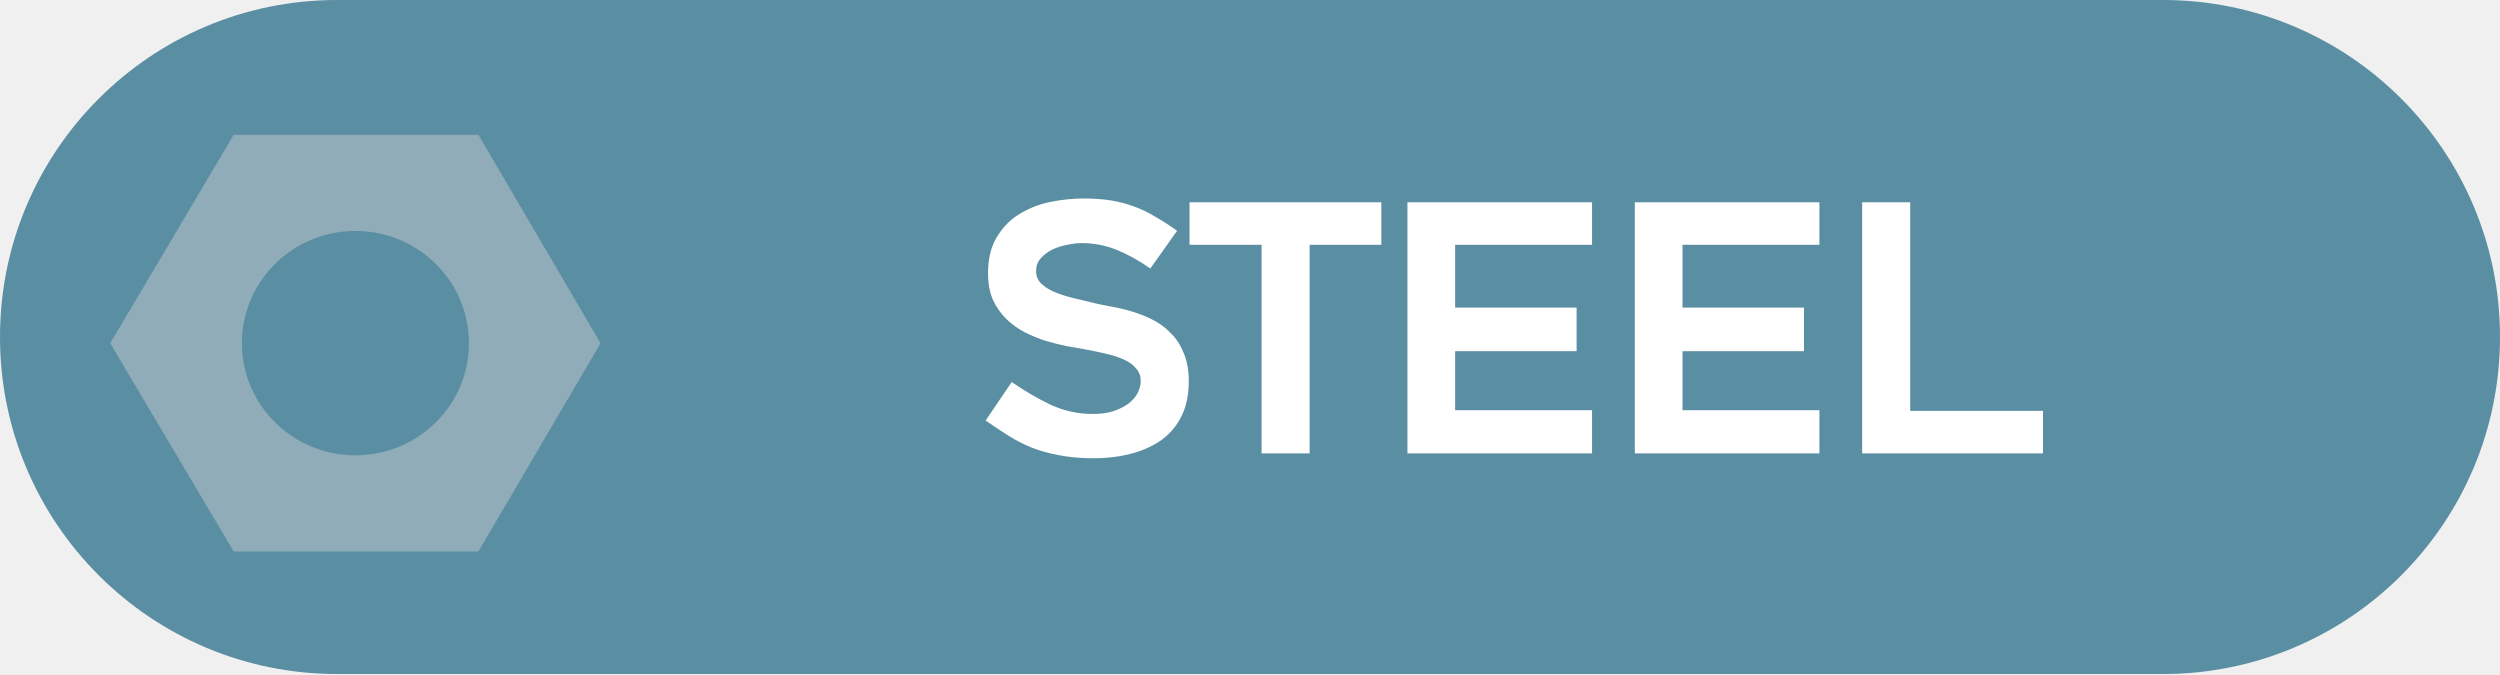
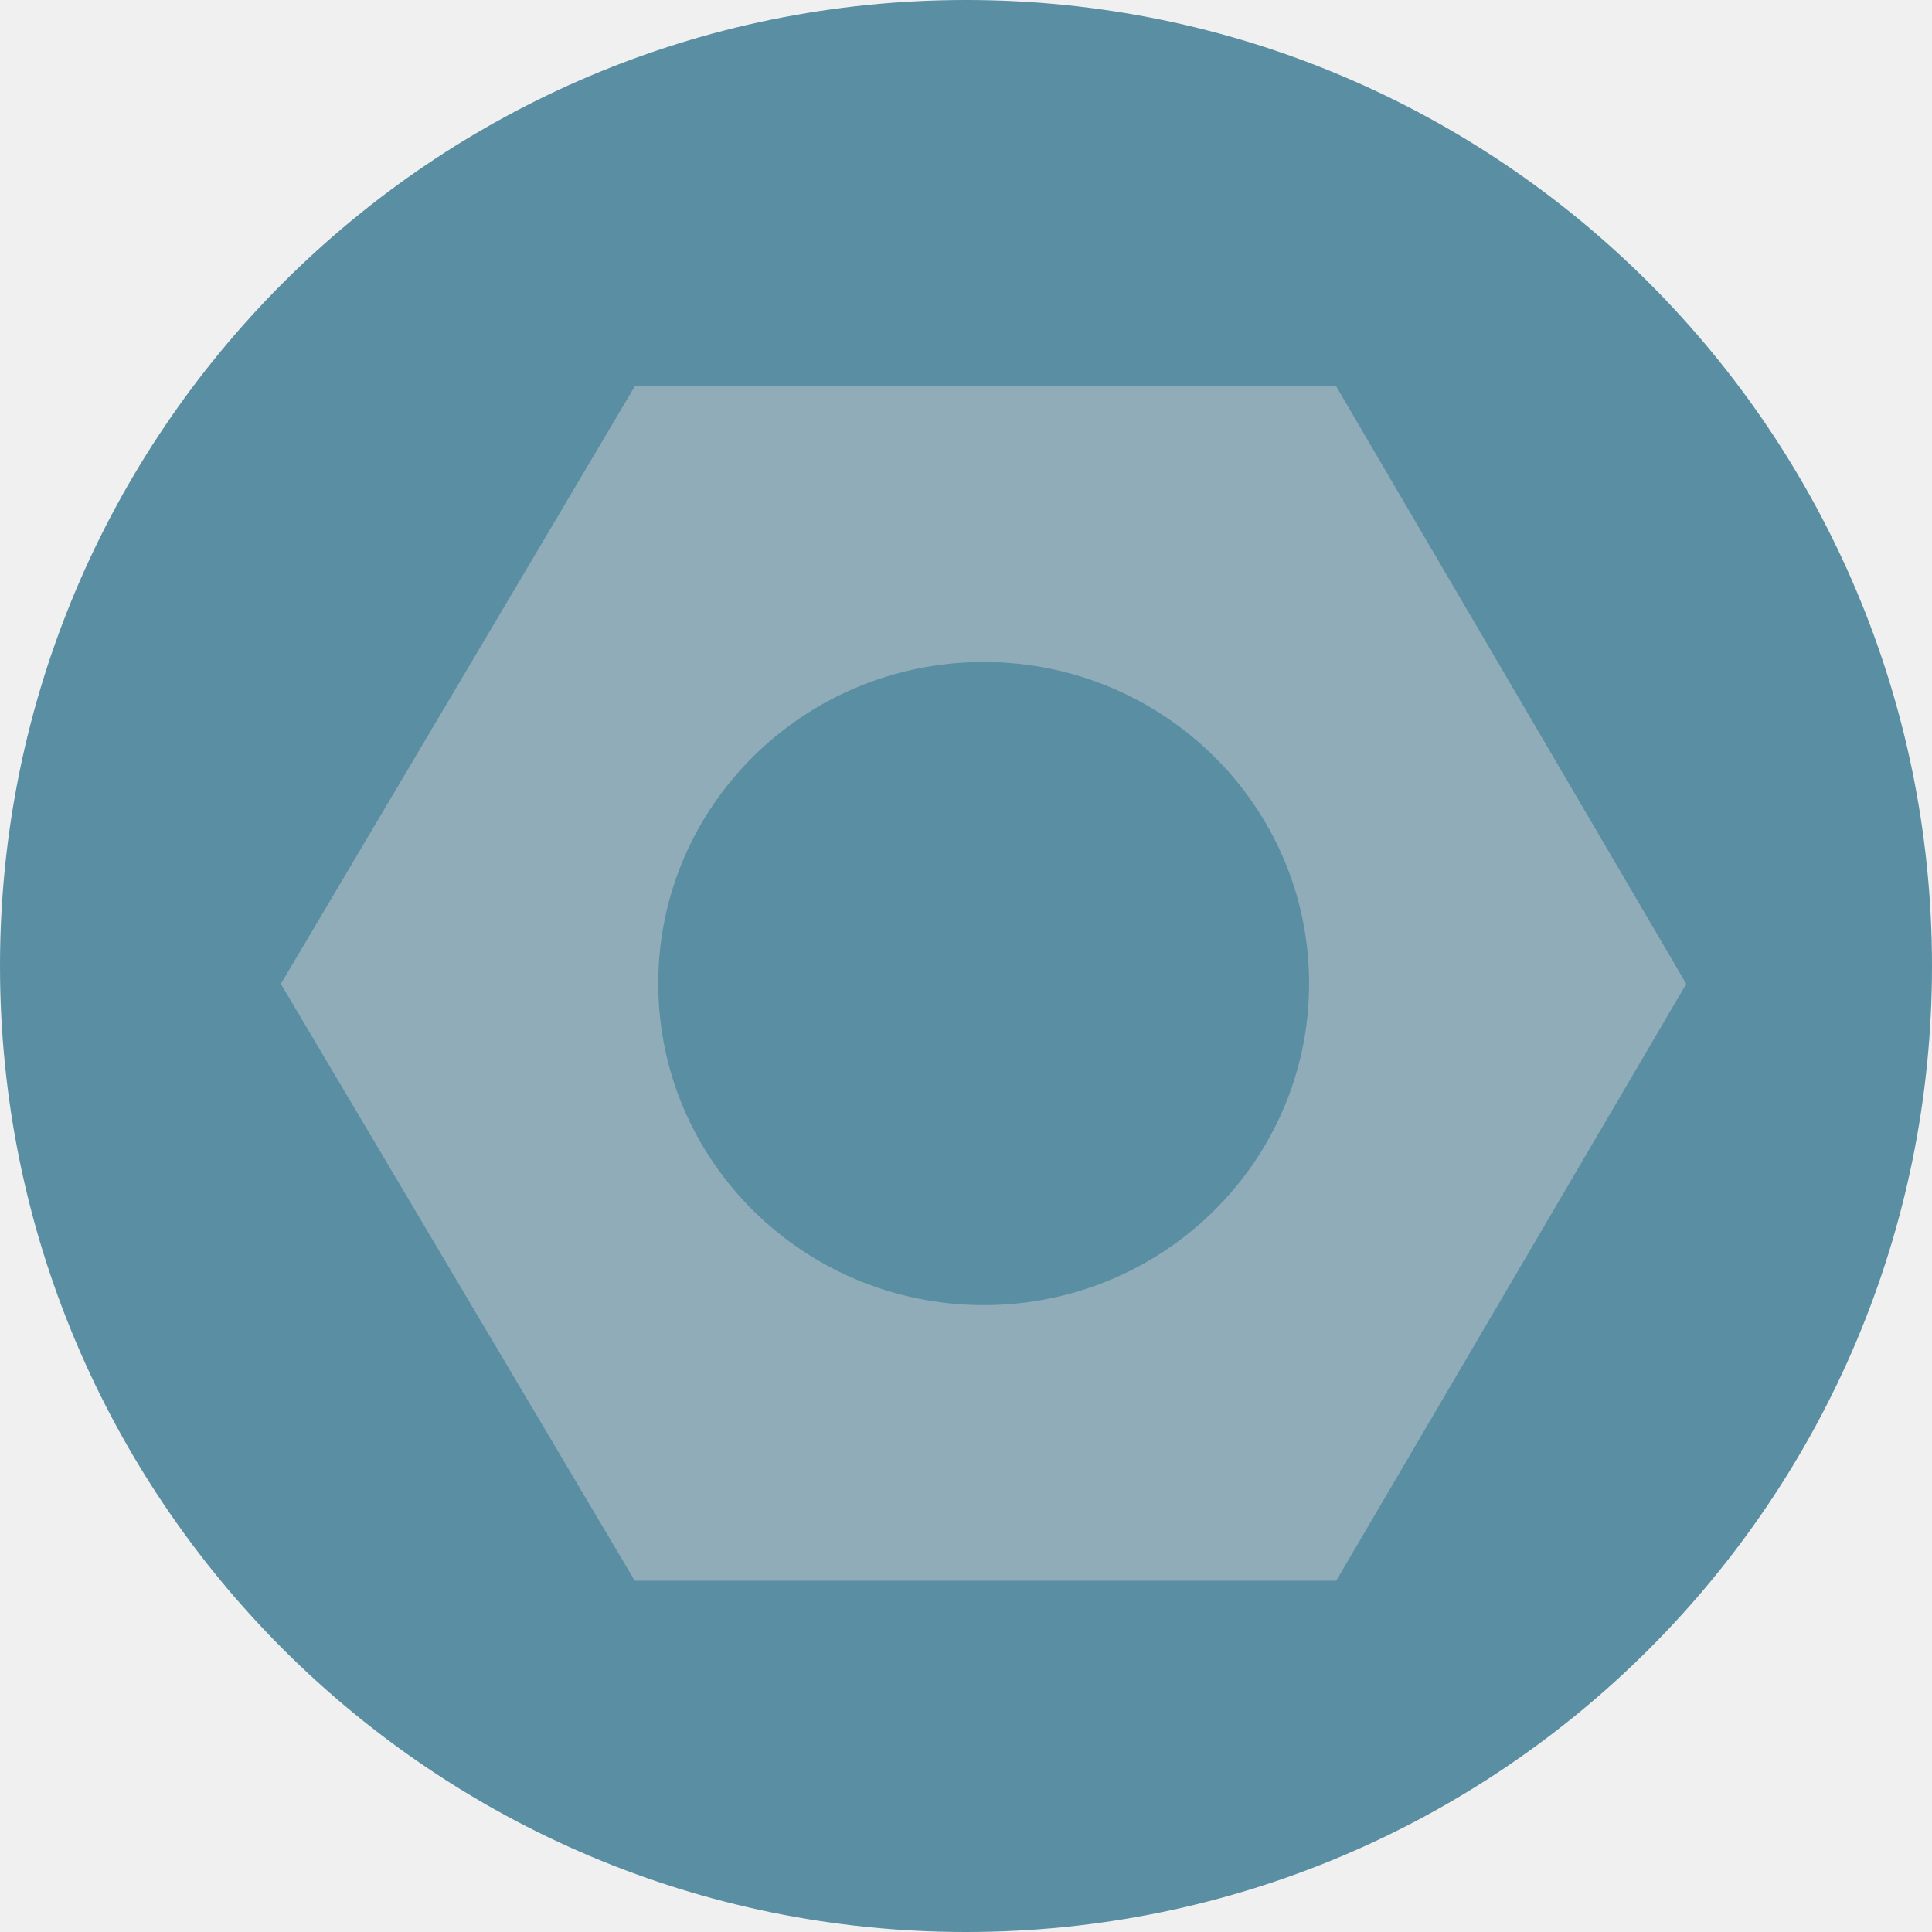
- <svg xmlns="http://www.w3.org/2000/svg" width="204" height="55" viewBox="0 0 204 55" fill="none">
-   <rect width="204" height="55" rx="27.5" fill="#5A8EA2" />
-   <path fill-rule="evenodd" clip-rule="evenodd" d="M9.004 28.024C8.999 28.015 8.999 28.004 9.004 27.995L19.062 11.014C19.067 11.005 19.077 11 19.087 11H39.023C39.033 11 39.043 11.005 39.048 11.014L48.996 27.995C49.001 28.004 49.001 28.015 48.996 28.024L39.048 44.986C39.043 44.995 39.033 45 39.023 45H19.087C19.077 45 19.067 44.995 19.062 44.986L9.004 28.024ZM38.267 28C38.267 33.056 34.119 37.154 29.003 37.154C23.887 37.154 19.739 33.056 19.739 28C19.739 22.944 23.887 18.846 29.003 18.846C34.119 18.846 38.267 22.944 38.267 28Z" fill="#90ACB8" />
-   <path d="M80.428 34.312L82.556 31.176C83.583 31.885 84.637 32.501 85.72 33.024C86.821 33.528 87.969 33.78 89.164 33.78C89.799 33.78 90.359 33.705 90.844 33.556C91.329 33.388 91.74 33.183 92.076 32.94C92.412 32.679 92.664 32.389 92.832 32.072C93 31.736 93.084 31.409 93.084 31.092C93.084 30.681 92.953 30.336 92.692 30.056C92.449 29.757 92.113 29.515 91.684 29.328C91.273 29.141 90.779 28.983 90.2 28.852C89.64 28.721 89.052 28.6 88.436 28.488C88.025 28.413 87.549 28.329 87.008 28.236C86.467 28.124 85.907 27.984 85.328 27.816C84.749 27.629 84.18 27.396 83.62 27.116C83.06 26.817 82.556 26.453 82.108 26.024C81.66 25.576 81.296 25.053 81.016 24.456C80.755 23.84 80.624 23.121 80.624 22.3C80.624 21.105 80.867 20.116 81.352 19.332C81.837 18.529 82.453 17.904 83.2 17.456C83.965 16.989 84.805 16.663 85.72 16.476C86.653 16.289 87.549 16.196 88.408 16.196C89.267 16.196 90.032 16.252 90.704 16.364C91.376 16.476 92.001 16.644 92.58 16.868C93.159 17.073 93.719 17.344 94.26 17.68C94.82 17.997 95.417 18.38 96.052 18.828L93.868 21.908C92.897 21.236 91.964 20.723 91.068 20.368C90.172 20.013 89.229 19.836 88.24 19.836C87.904 19.836 87.521 19.883 87.092 19.976C86.663 20.051 86.252 20.181 85.86 20.368C85.487 20.555 85.169 20.797 84.908 21.096C84.665 21.376 84.544 21.721 84.544 22.132C84.544 22.543 84.693 22.888 84.992 23.168C85.291 23.448 85.673 23.681 86.14 23.868C86.607 24.055 87.12 24.213 87.68 24.344C88.24 24.475 88.781 24.605 89.304 24.736C89.696 24.829 90.153 24.923 90.676 25.016C91.217 25.109 91.768 25.24 92.328 25.408C92.907 25.576 93.476 25.8 94.036 26.08C94.596 26.36 95.091 26.724 95.52 27.172C95.968 27.601 96.323 28.143 96.584 28.796C96.864 29.431 97.004 30.205 97.004 31.12C97.004 32.184 96.817 33.108 96.444 33.892C96.071 34.676 95.539 35.329 94.848 35.852C94.157 36.356 93.336 36.739 92.384 37C91.432 37.261 90.377 37.392 89.22 37.392C88.156 37.392 87.213 37.308 86.392 37.14C85.589 36.991 84.852 36.785 84.18 36.524C83.508 36.244 82.873 35.917 82.276 35.544C81.679 35.171 81.063 34.76 80.428 34.312ZM112.717 19.976H106.865V37H102.945V19.976H97.065V16.504H112.717V19.976ZM118.739 19.976V25.1H128.651V28.656H118.739V33.472H129.911V37H114.847V16.504H129.911V19.976H118.739ZM137.292 19.976V25.1H147.204V28.656H137.292V33.472H148.464V37H133.4V16.504H148.464V19.976H137.292ZM166.709 33.528V37H151.953V16.504H155.873V33.528H166.709Z" fill="white" />
+ <svg xmlns="http://www.w3.org/2000/svg" width="55" height="55" viewBox="0 0 55 55" fill="none">
+   <rect width="55" height="55" rx="27.5" fill="#5A8EA2" />
+   <path fill-rule="evenodd" clip-rule="evenodd" d="M8.004 28.024C7.999 28.015 7.999 28.004 8.004 27.995L18.062 11.014C18.067 11.005 18.077 11 18.087 11H38.023C38.033 11 38.043 11.005 38.048 11.014L47.996 27.995C48.001 28.004 48.001 28.015 47.996 28.024L38.048 44.986C38.043 44.995 38.033 45 38.023 45H18.087C18.077 45 18.067 44.995 18.062 44.986L8.004 28.024ZM37.267 28C37.267 33.056 33.119 37.154 28.003 37.154C22.887 37.154 18.739 33.056 18.739 28C18.739 22.944 22.887 18.846 28.003 18.846C33.119 18.846 37.267 22.944 37.267 28Z" fill="#90ACB8" />
</svg>
